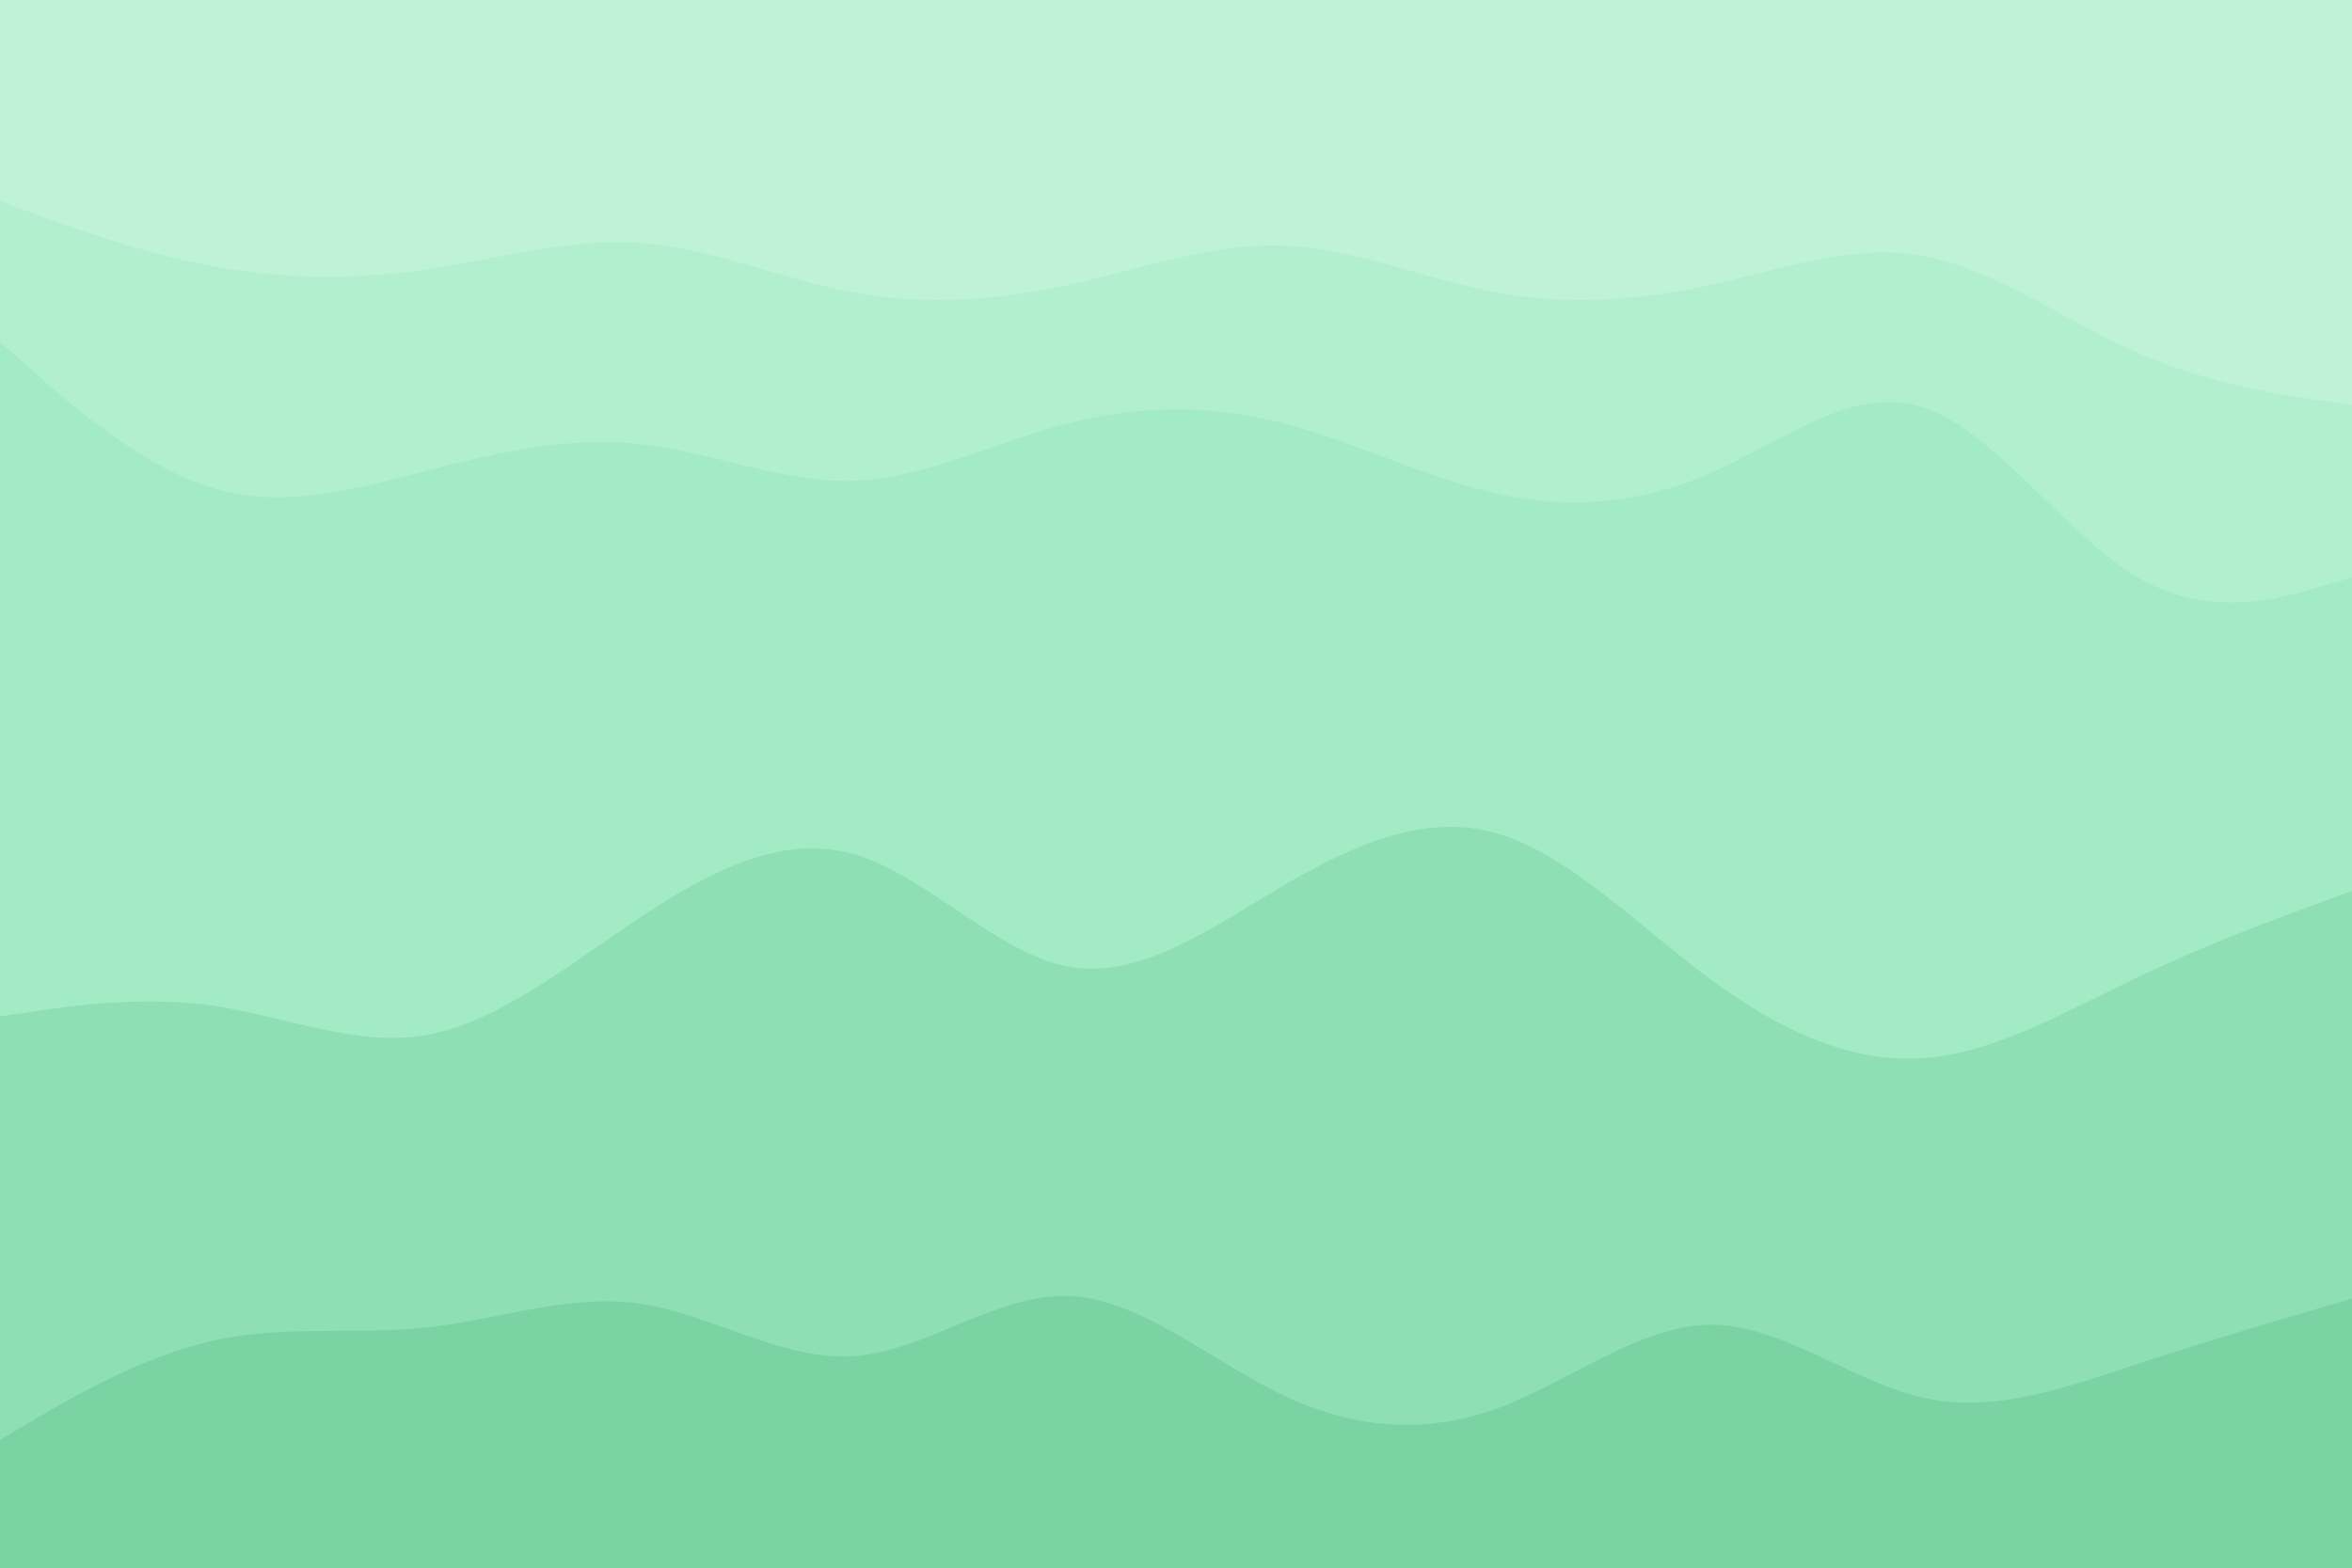
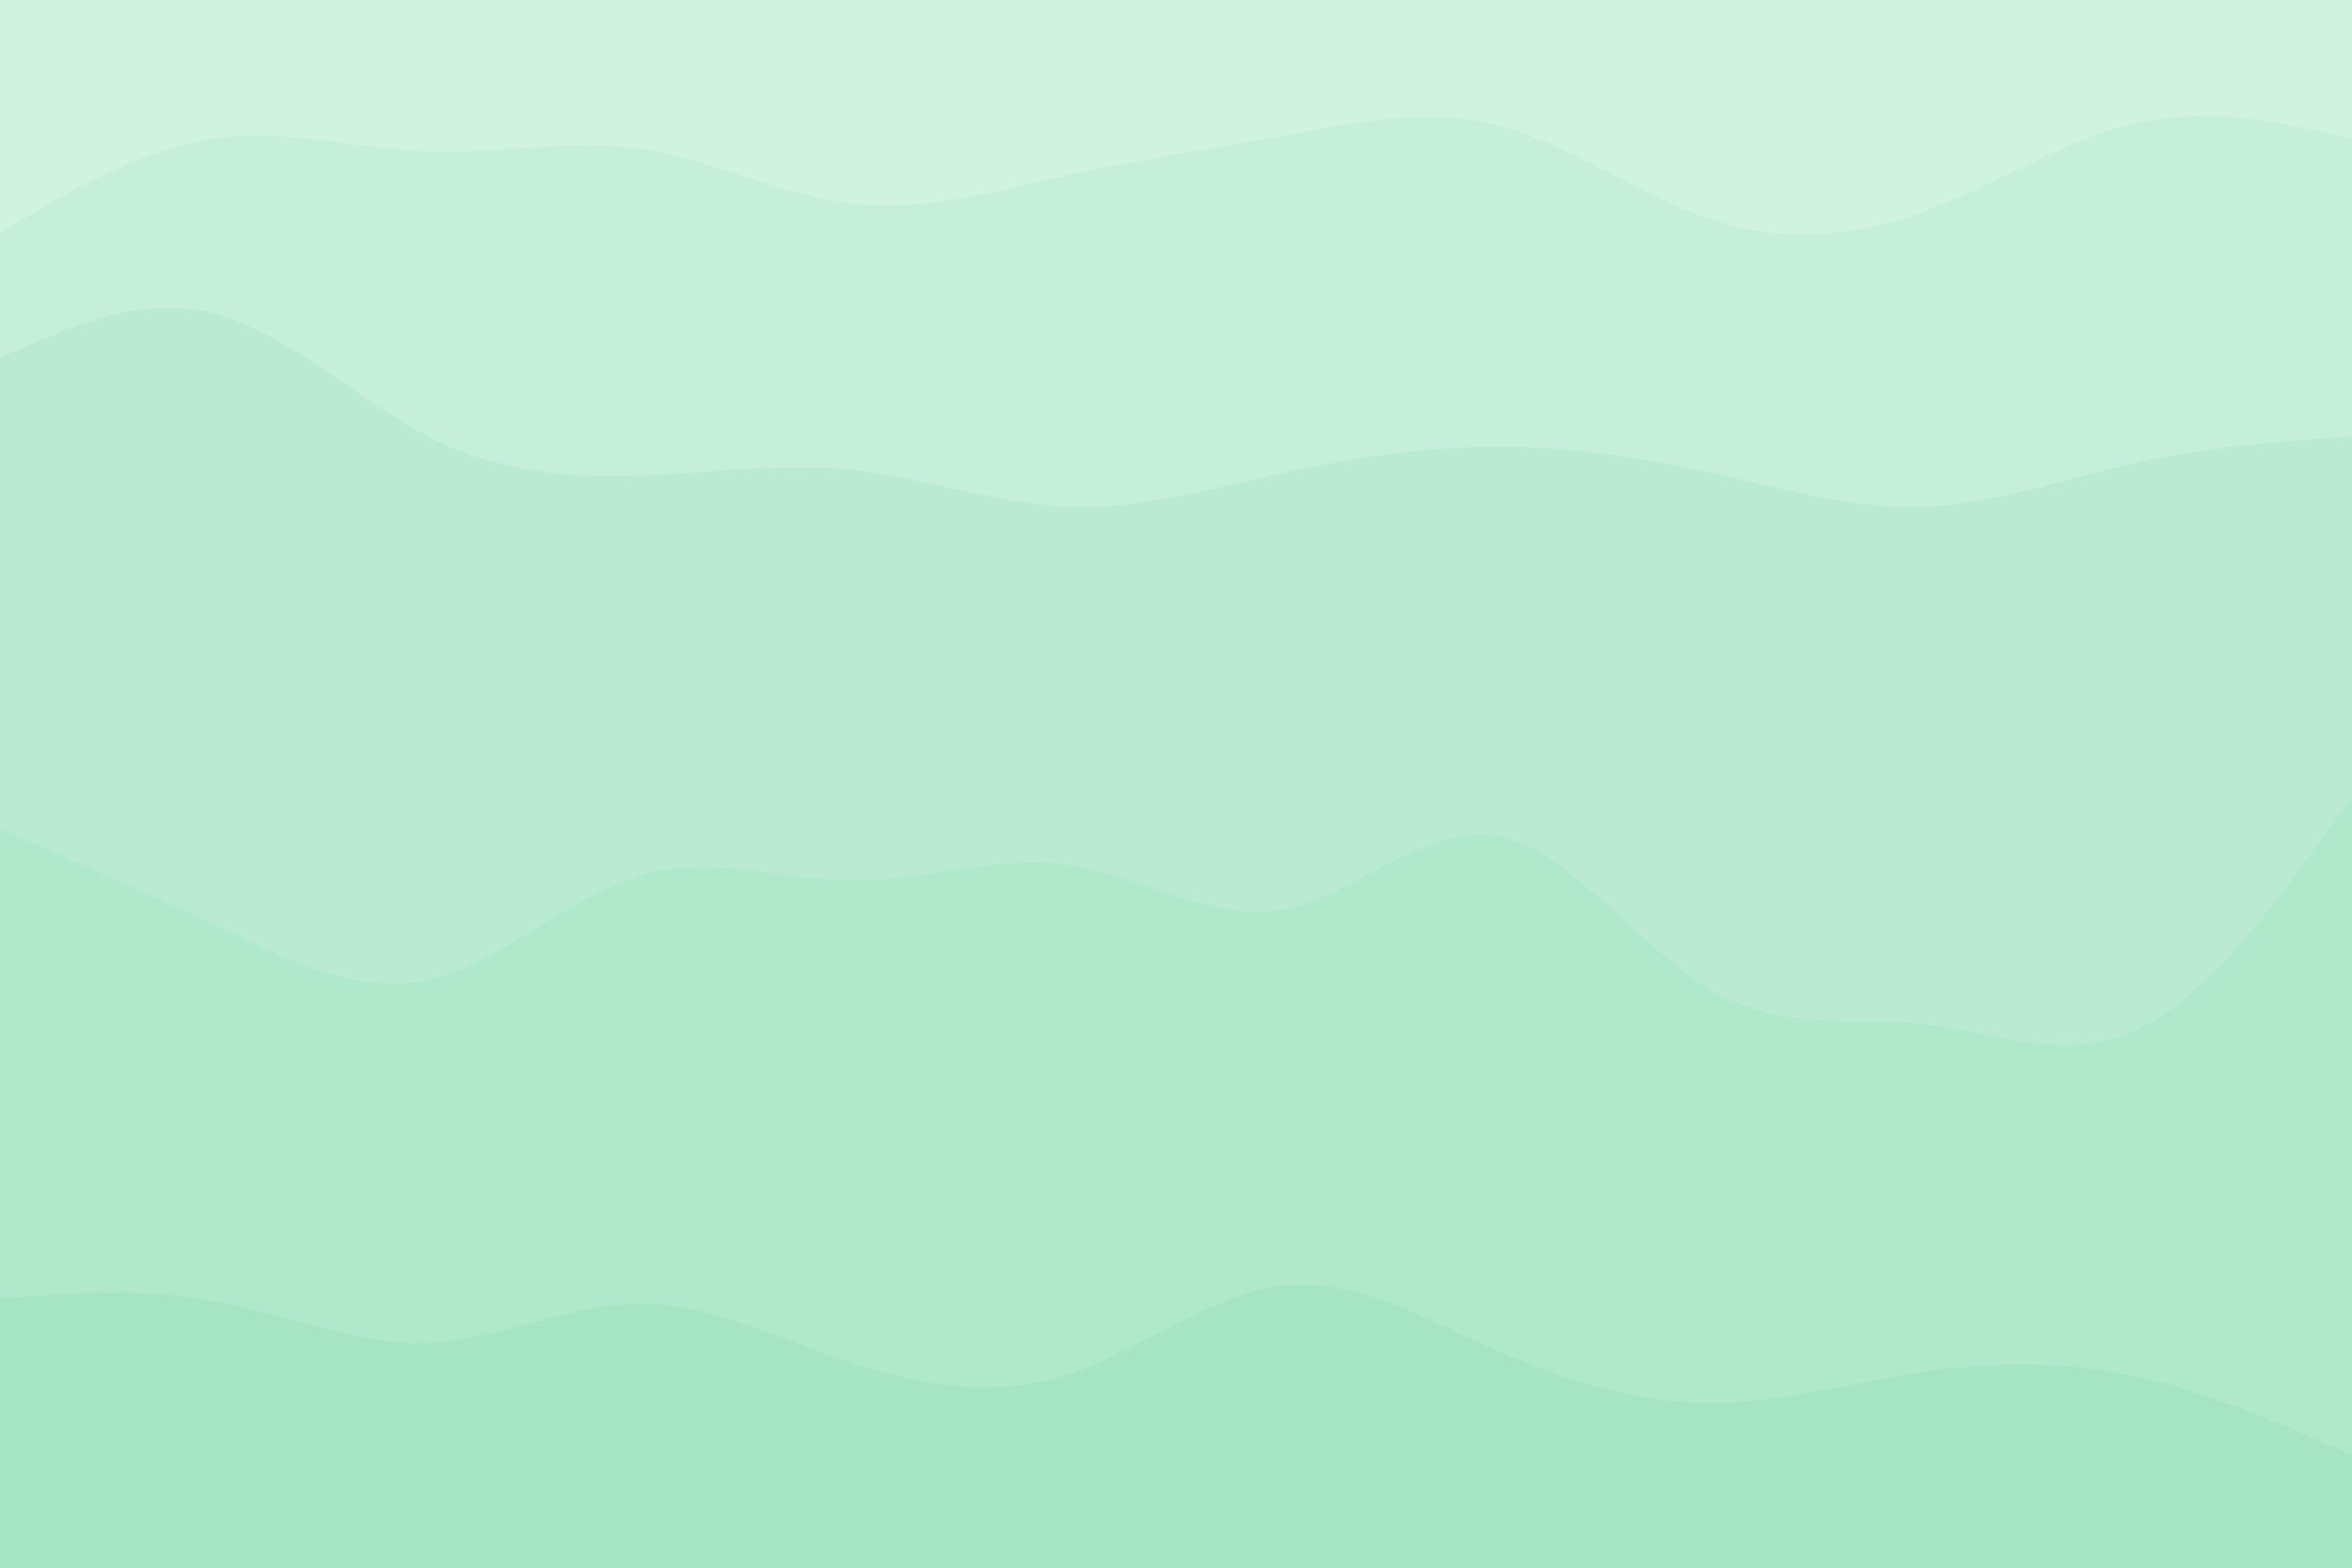
<svg xmlns="http://www.w3.org/2000/svg" id="visual" viewBox="0 0 900 600" width="900" height="600" version="1.1">
-   <path d="M0 79L13.7 84C27.3 89 54.7 99 82 104C109.3 109 136.7 109 163.8 105C191 101 218 93 245.2 95C272.3 97 299.7 109 327 114C354.3 119 381.7 117 409 111C436.3 105 463.7 95 491 96C518.3 97 545.7 109 573 114C600.3 119 627.7 117 654.8 111C682 105 709 95 736.2 100C763.3 105 790.7 125 818 137C845.3 149 872.7 153 886.3 155L900 157L900 0L886.3 0C872.7 0 845.3 0 818 0C790.7 0 763.3 0 736.2 0C709 0 682 0 654.8 0C627.7 0 600.3 0 573 0C545.7 0 518.3 0 491 0C463.7 0 436.3 0 409 0C381.7 0 354.3 0 327 0C299.7 0 272.3 0 245.2 0C218 0 191 0 163.8 0C136.7 0 109.3 0 82 0C54.7 0 27.3 0 13.7 0L0 0Z" fill="#c0f2d8" />
-   <path d="M0 133L13.7 145C27.3 157 54.7 181 82 189C109.3 197 136.7 189 163.8 182C191 175 218 169 245.2 172C272.3 175 299.7 187 327 186C354.3 185 381.7 171 409 164C436.3 157 463.7 157 491 164C518.3 171 545.7 185 573 191C600.3 197 627.7 195 654.8 183C682 171 709 149 736.2 158C763.3 167 790.7 207 818 223C845.3 239 872.7 231 886.3 227L900 223L900 155L886.3 153C872.7 151 845.3 147 818 135C790.7 123 763.3 103 736.2 98C709 93 682 103 654.8 109C627.7 115 600.3 117 573 112C545.7 107 518.3 95 491 94C463.7 93 436.3 103 409 109C381.7 115 354.3 117 327 112C299.7 107 272.3 95 245.2 93C218 91 191 99 163.8 103C136.7 107 109.3 107 82 102C54.7 97 27.3 87 13.7 82L0 77Z" fill="#b1efcf" />
-   <path d="M0 391L13.7 389C27.3 387 54.7 383 82 387C109.3 391 136.7 403 163.8 398C191 393 218 371 245.2 353C272.3 335 299.7 321 327 329C354.3 337 381.7 367 409 372C436.3 377 463.7 357 491 341C518.3 325 545.7 313 573 321C600.3 329 627.7 357 654.8 377C682 397 709 409 736.2 407C763.3 405 790.7 389 818 376C845.3 363 872.7 353 886.3 348L900 343L900 221L886.3 225C872.7 229 845.3 237 818 221C790.7 205 763.3 165 736.2 156C709 147 682 169 654.8 181C627.7 193 600.3 195 573 189C545.7 183 518.3 169 491 162C463.7 155 436.3 155 409 162C381.7 169 354.3 183 327 184C299.7 185 272.3 173 245.2 170C218 167 191 173 163.8 180C136.7 187 109.3 195 82 187C54.7 179 27.3 155 13.7 143L0 131Z" fill="#a2ebc5" />
-   <path d="M0 553L13.7 545C27.3 537 54.7 521 82 515C109.3 509 136.7 513 163.8 510C191 507 218 497 245.2 501C272.3 505 299.7 523 327 521C354.3 519 381.7 497 409 498C436.3 499 463.7 523 491 536C518.3 549 545.7 551 573 541C600.3 531 627.7 509 654.8 509C682 509 709 531 736.2 537C763.3 543 790.7 533 818 524C845.3 515 872.7 507 886.3 503L900 499L900 341L886.3 346C872.7 351 845.3 361 818 374C790.7 387 763.3 403 736.2 405C709 407 682 395 654.8 375C627.7 355 600.3 327 573 319C545.7 311 518.3 323 491 339C463.7 355 436.3 375 409 370C381.7 365 354.3 335 327 327C299.7 319 272.3 333 245.2 351C218 369 191 391 163.8 396C136.7 401 109.3 389 82 385C54.7 381 27.3 385 13.7 387L0 389Z" fill="#8fdfb4" />
-   <path d="M0 601L13.7 601C27.3 601 54.7 601 82 601C109.3 601 136.7 601 163.8 601C191 601 218 601 245.2 601C272.3 601 299.7 601 327 601C354.3 601 381.7 601 409 601C436.3 601 463.7 601 491 601C518.3 601 545.7 601 573 601C600.3 601 627.7 601 654.8 601C682 601 709 601 736.2 601C763.3 601 790.7 601 818 601C845.3 601 872.7 601 886.3 601L900 601L900 497L886.3 501C872.7 505 845.3 513 818 522C790.7 531 763.3 541 736.2 535C709 529 682 507 654.8 507C627.7 507 600.3 529 573 539C545.7 549 518.3 547 491 534C463.7 521 436.3 497 409 496C381.7 495 354.3 517 327 519C299.7 521 272.3 503 245.2 499C218 495 191 505 163.8 508C136.7 511 109.3 507 82 513C54.7 519 27.3 535 13.7 543L0 551Z" fill="#7bd3a4" />
+   <path d="M0 91L13.7 83C27.3 75 54.7 59 82 55C109.3 51 136.7 59 163.8 60C191 61 218 55 245.2 59C272.3 63 299.7 77 327 80C354.3 83 381.7 75 409 69C436.3 63 463.7 59 491 54C518.3 49 545.7 43 573 50C600.3 57 627.7 77 654.8 86C682 95 709 93 736.2 83C763.3 73 790.7 55 818 49C845.3 43 872.7 49 886.3 52L900 55L900 0L886.3 0C872.7 0 845.3 0 818 0C790.7 0 763.3 0 736.2 0C709 0 682 0 654.8 0C627.7 0 600.3 0 573 0C545.7 0 518.3 0 491 0C463.7 0 436.3 0 409 0C381.7 0 354.3 0 327 0C299.7 0 272.3 0 245.2 0C218 0 191 0 163.8 0C136.7 0 109.3 0 82 0C54.7 0 27.3 0 13.7 0L0 0Z" fill="#d0f2e1" />
+   <path d="M0 139L13.7 133C27.3 127 54.7 115 82 122C109.3 129 136.7 155 163.8 169C191 183 218 185 245.2 184C272.3 183 299.7 179 327 182C354.3 185 381.7 195 409 196C436.3 197 463.7 189 491 183C518.3 177 545.7 173 573 173C600.3 173 627.7 177 654.8 183C682 189 709 197 736.2 196C763.3 195 790.7 185 818 179C845.3 173 872.7 171 886.3 170L900 169L900 53L886.3 50C872.7 47 845.3 41 818 47C790.7 53 763.3 71 736.2 81C709 91 682 93 654.8 84C627.7 75 600.3 55 573 48C545.7 41 518.3 47 491 52C463.7 57 436.3 61 409 67C381.7 73 354.3 81 327 78C299.7 75 272.3 61 245.2 57C218 53 191 59 163.8 58C136.7 57 109.3 49 82 53C54.7 57 27.3 73 13.7 81L0 89Z" fill="#c5efda" />
+   <path d="M0 319L13.7 325C27.3 331 54.7 343 82 356C109.3 369 136.7 383 163.8 377C191 371 218 345 245.2 337C272.3 329 299.7 339 327 339C354.3 339 381.7 329 409 333C436.3 337 463.7 355 491 350C518.3 345 545.7 317 573 322C600.3 327 627.7 365 654.8 381C682 397 709 391 736.2 394C763.3 397 790.7 409 818 396C845.3 383 872.7 345 886.3 326L900 307L900 167L886.3 168C872.7 169 845.3 171 818 177C790.7 183 763.3 193 736.2 194C709 195 682 187 654.8 181C627.7 175 600.3 171 573 171C545.7 171 518.3 175 491 181C463.7 187 436.3 195 409 194C381.7 193 354.3 183 327 180C299.7 177 272.3 181 245.2 182C218 183 191 181 163.8 167C136.7 153 109.3 127 82 120C54.7 113 27.3 125 13.7 131L0 137Z" fill="#baebd2" />
+   <path d="M0 499L13.7 498C27.3 497 54.7 495 82 500C109.3 505 136.7 517 163.8 516C191 515 218 501 245.2 501C272.3 501 299.7 515 327 524C354.3 533 381.7 537 409 528C436.3 519 463.7 497 491 494C518.3 491 545.7 507 573 519C600.3 531 627.7 539 654.8 539C682 539 709 531 736.2 527C763.3 523 790.7 523 818 529C845.3 535 872.7 547 886.3 553L900 559L900 305L886.3 324C872.7 343 845.3 381 818 394C790.7 407 763.3 395 736.2 392C709 389 682 395 654.8 379C627.7 363 600.3 325 573 320C545.7 315 518.3 343 491 348C463.7 353 436.3 335 409 331C381.7 327 354.3 337 327 337C299.7 337 272.3 327 245.2 335C218 343 191 369 163.8 375C136.7 381 109.3 367 82 354C54.7 341 27.3 329 13.7 323L0 317Z" fill="#b0e8cb" />
+   <path d="M0 601L13.7 601C27.3 601 54.7 601 82 601C109.3 601 136.7 601 163.8 601C191 601 218 601 245.2 601C272.3 601 299.7 601 327 601C354.3 601 381.7 601 409 601C436.3 601 463.7 601 491 601C518.3 601 545.7 601 573 601C600.3 601 627.7 601 654.8 601C682 601 709 601 736.2 601C763.3 601 790.7 601 818 601C845.3 601 872.7 601 886.3 601L900 601L900 557L886.3 551C872.7 545 845.3 533 818 527C790.7 521 763.3 521 736.2 525C709 529 682 537 654.8 537C627.7 537 600.3 529 573 517C545.7 505 518.3 489 491 492C463.7 495 436.3 517 409 526C381.7 535 354.3 531 327 522C299.7 513 272.3 499 245.2 499C218 499 191 513 163.8 514C136.7 515 109.3 503 82 498C54.7 493 27.3 495 13.7 496L0 497Z" fill="#a5e5c4" />
</svg>
